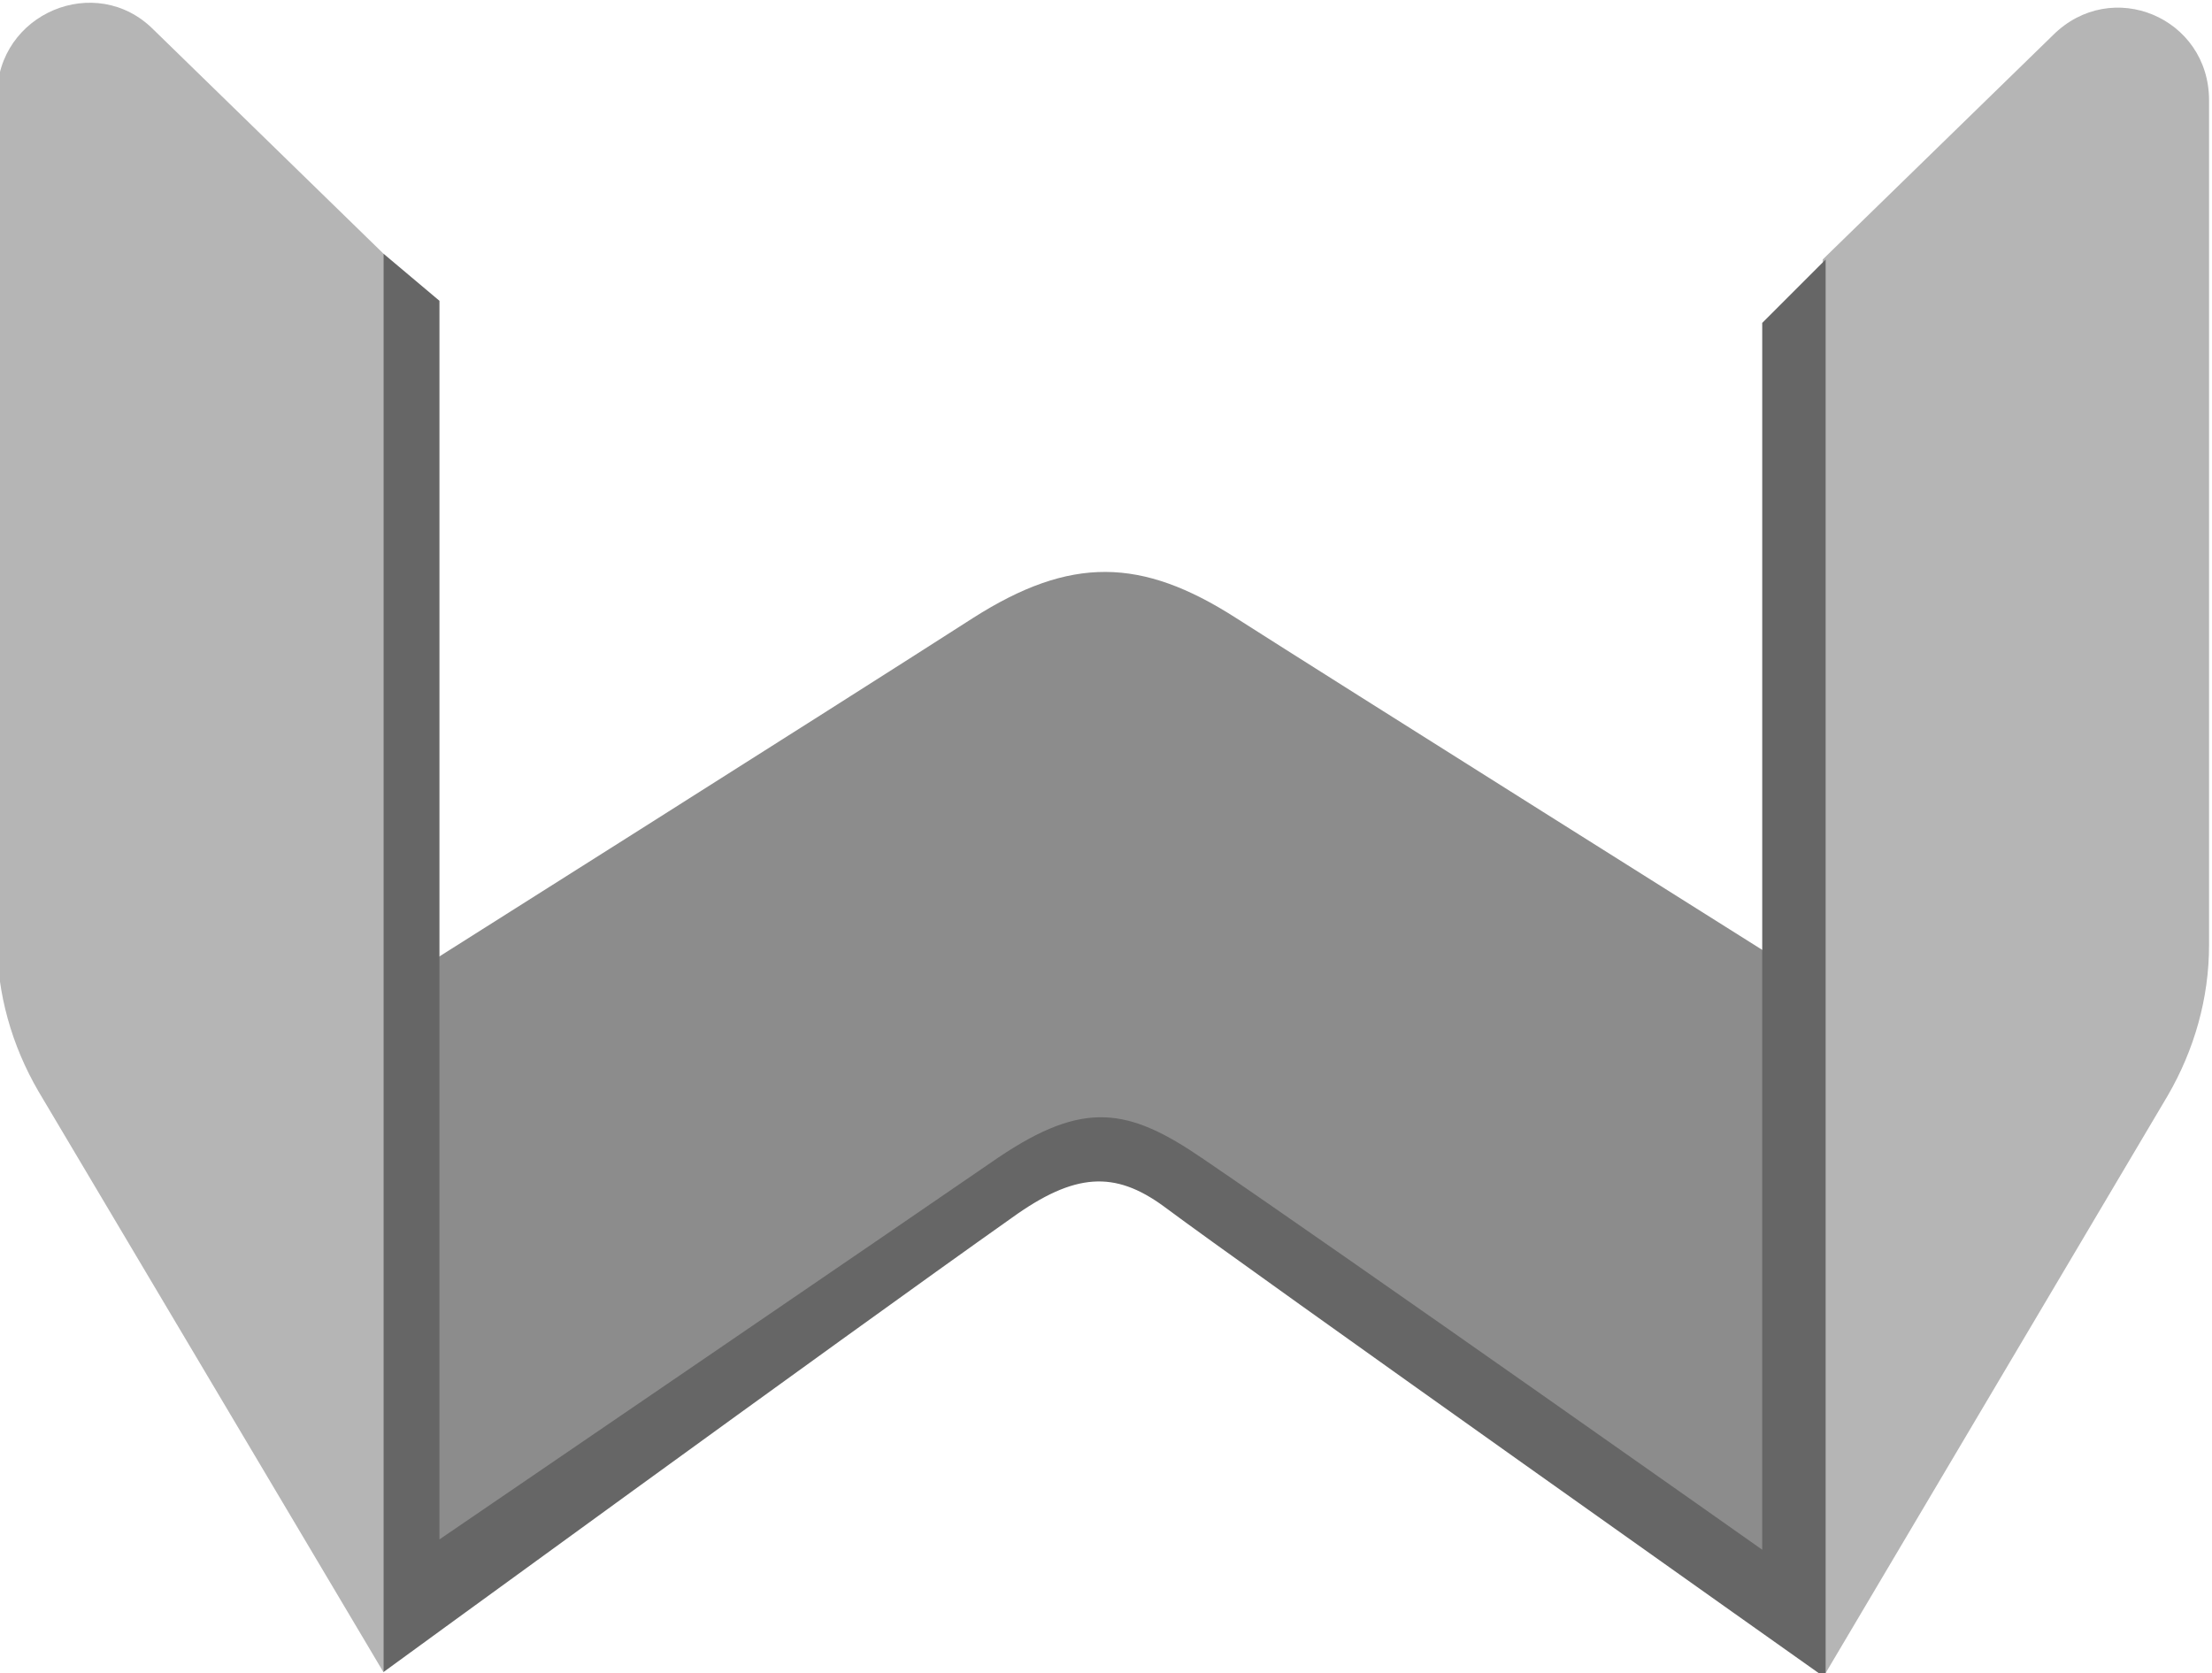
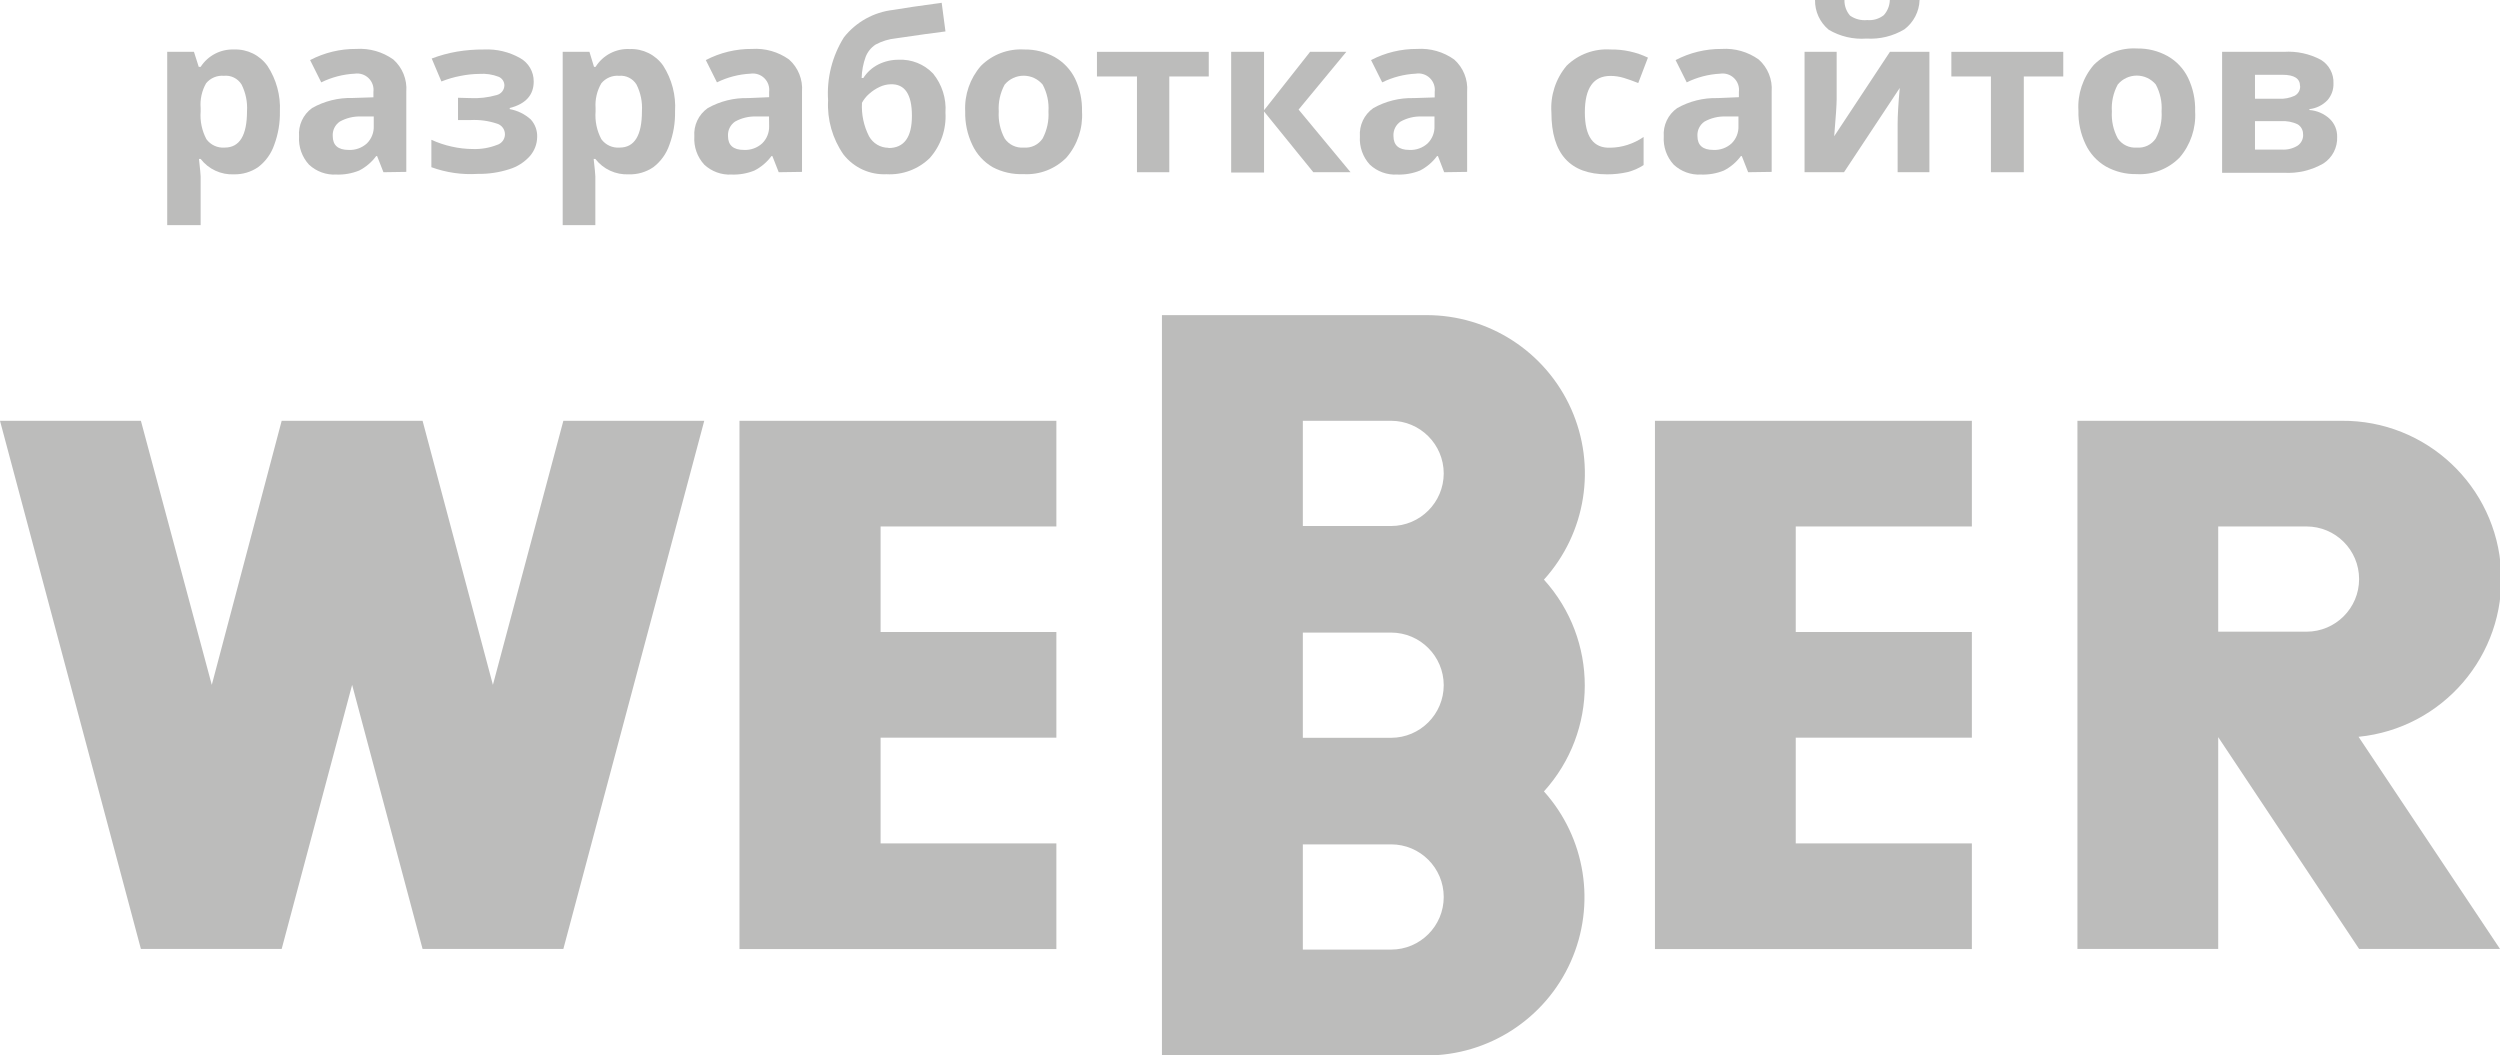
- <svg xmlns="http://www.w3.org/2000/svg" version="1.1" id="Layer_1" x="0px" y="0px" viewBox="0 0 150 113.4" style="enable-background:new 0 0 150 113.4;" xml:space="preserve">
-   <style type="text/css">
- 	.st0{fill:#B5B5B5;}
- 	.st1{fill:#8C8C8C;}
- 	.st2{fill:#666666;}
- </style>
-   <path class="st0" d="M-0.2,6.5v57.3c0,3.6,1,7.1,2.8,10.2L26,113.4V17.2L10.4,2C6.5-1.9-0.2,0.9-0.2,6.5z" />
-   <path class="st1" d="M28,66c0,0,28.5-18,38-24.1c6.6-4.2,11.4-4.1,17.8,0c6.1,3.9,37.1,23.4,37.1,23.4v44.9L74.7,76.9L28,110.1V66z" />
-   <path class="st0" d="M149.8,6.8v57.3c0,3.6-1,7.1-2.8,10.2l-23.4,39.5V17.6l15.6-15.2C143.2-1.6,149.8,1.2,149.8,6.8z" />
-   <path class="st2" d="M26,17.2v96.2c0,0,31-22.6,42.6-30.8c4.3-3.1,7-3.2,10.3-0.8c5.2,3.9,44.9,32,44.9,32V17.6l-4.3,4.3v83.2  c0,0-28.2-19.9-37.9-26.5c-5.1-3.5-8.1-4-13.9-0.1c-5.8,4-37.9,25.9-37.9,25.9v-84L26,17.2z" />
+ <svg xmlns="http://www.w3.org/2000/svg" id="Слой_1" data-name="Слой 1" viewBox="0 0 224.28 94.61">
+   <defs>
+     <style>.cls-1,.cls-2{fill:#bcbcbb;}.cls-1{fill-rule:evenodd;}</style>
+   </defs>
+   <path class="cls-1" d="M116.88,37.75h7.92a4.73,4.73,0,0,1,4.72,4.72h0a4.73,4.73,0,0,1-4.72,4.72h-7.92Zm0,19h7.92a4.73,4.73,0,0,1,4.72,4.72h0a4.73,4.73,0,0,1-4.72,4.72h-7.92Zm0,19h7.92a4.72,4.72,0,0,1,0,9.44h-7.92ZM199,47.23h7.92a4.72,4.72,0,0,1,0,9.44H199ZM63.18,37.75H50.54L44.22,61.44,37.91,37.75H25.27L19,61.44,12.64,37.75H0L12.64,85.13H25.27l6.32-23.69,6.32,23.69H50.54Zm97.92,9.48V56.7H176.9v9.48H161.1v9.48H176.9v9.48H148.47V37.75H176.9v9.48ZM79,47.23V56.7H94.77v9.48H79v9.48H94.77v9.48H66.34V37.75H94.77v9.48ZM211.59,66.1a14.21,14.21,0,0,0-1.52-28.35H186.37V85.13H199v-19l12.64,19h12.64ZM104.24,28.27h23.69A14.2,14.2,0,0,1,138.51,52a14.15,14.15,0,0,1,0,19,14.2,14.2,0,0,1-10.57,23.69H104.24Z" />
+   <path class="cls-2" d="M21,15.64a3.58,3.58,0,0,1-3-1.38h-.15q.15,1.35.15,1.57V20.2H15V4.65h2.4L17.83,6H18A3.41,3.41,0,0,1,21,4.44a3.51,3.51,0,0,1,3,1.48A6.84,6.84,0,0,1,25.11,10a8.11,8.11,0,0,1-.51,3A4.22,4.22,0,0,1,23.15,15,3.7,3.7,0,0,1,21,15.64ZM20.08,6.8a1.86,1.86,0,0,0-1.59.67A3.85,3.85,0,0,0,18,9.69V10a4.55,4.55,0,0,0,.52,2.49,1.85,1.85,0,0,0,1.64.75q2,0,2-3.27a4.66,4.66,0,0,0-.49-2.39A1.66,1.66,0,0,0,20.08,6.8Z" />
+   <path class="cls-2" d="M34.4,15.45,33.83,14h-.08a4.35,4.35,0,0,1-1.53,1.3,5,5,0,0,1-2.05.36,3.32,3.32,0,0,1-2.45-.89,3.41,3.41,0,0,1-.89-2.53A2.85,2.85,0,0,1,28,9.69a7,7,0,0,1,3.63-.9l1.87-.06V8.25a1.47,1.47,0,0,0-1.68-1.64,7.66,7.66,0,0,0-3,.78l-1-2a8.78,8.78,0,0,1,4.14-1,5.15,5.15,0,0,1,3.33.95,3.5,3.5,0,0,1,1.16,2.88v7.2Zm-.87-5-1.14,0a3.65,3.65,0,0,0-1.91.46,1.46,1.46,0,0,0-.63,1.29q0,1.25,1.43,1.25a2.26,2.26,0,0,0,1.64-.59,2.07,2.07,0,0,0,.61-1.56Z" />
+   <path class="cls-2" d="M42.18,8.8a7.28,7.28,0,0,0,2.37-.27.91.91,0,0,0,.7-.86.84.84,0,0,0-.51-.78A4,4,0,0,0,43,6.63a8.94,8.94,0,0,0-1.69.18,9,9,0,0,0-1.71.5l-.87-2.06A12.28,12.28,0,0,1,41,4.63a14.16,14.16,0,0,1,2.42-.19,6,6,0,0,1,3.24.77,2.38,2.38,0,0,1,1.22,2.1q0,1.83-2.15,2.38v.1a3.82,3.82,0,0,1,1.89.93,2.22,2.22,0,0,1,.57,1.58A2.65,2.65,0,0,1,47.54,14a4.06,4.06,0,0,1-1.85,1.18,8.75,8.75,0,0,1-2.84.42A10.24,10.24,0,0,1,38.7,15V12.54a8.94,8.94,0,0,0,1.82.61,8.76,8.76,0,0,0,1.92.22A5.47,5.47,0,0,0,44.59,13a1,1,0,0,0,.71-.92,1,1,0,0,0-.75-1,6.41,6.41,0,0,0-2.32-.31H41.09v-2Z" />
+   <path class="cls-2" d="M56.41,15.64a3.58,3.58,0,0,1-3-1.38h-.15q.15,1.35.15,1.57V20.2H50.48V4.65h2.4L53.29,6h.14a3.41,3.41,0,0,1,3.06-1.6,3.51,3.51,0,0,1,3,1.48A6.84,6.84,0,0,1,60.56,10a8.11,8.11,0,0,1-.51,3A4.22,4.22,0,0,1,58.61,15,3.7,3.7,0,0,1,56.41,15.64ZM55.54,6.8a1.86,1.86,0,0,0-1.59.67,3.85,3.85,0,0,0-.52,2.22V10a4.55,4.55,0,0,0,.52,2.49,1.85,1.85,0,0,0,1.64.75q2,0,2-3.27a4.66,4.66,0,0,0-.49-2.39A1.66,1.66,0,0,0,55.54,6.8Z" />
+   <path class="cls-2" d="M69.86,15.45,69.29,14h-.08a4.35,4.35,0,0,1-1.53,1.3,5,5,0,0,1-2.05.36,3.32,3.32,0,0,1-2.45-.89,3.41,3.41,0,0,1-.89-2.53,2.85,2.85,0,0,1,1.2-2.54,7,7,0,0,1,3.63-.9L69,8.72V8.25a1.47,1.47,0,0,0-1.68-1.64,7.66,7.66,0,0,0-3,.78l-1-2a8.78,8.78,0,0,1,4.14-1,5.15,5.15,0,0,1,3.33.95,3.5,3.5,0,0,1,1.16,2.88v7.2Zm-.87-5-1.14,0a3.65,3.65,0,0,0-1.91.46,1.46,1.46,0,0,0-.63,1.29q0,1.25,1.43,1.25a2.26,2.26,0,0,0,1.64-.59A2.07,2.07,0,0,0,69,11.33Z" />
+   <path class="cls-2" d="M74.29,9a9.47,9.47,0,0,1,1.42-5.65A6.57,6.57,0,0,1,80.13.89Q81.59.64,84.48.25l.34,2.57q-1.26.15-4.45.62A4.85,4.85,0,0,0,78.55,4a2.32,2.32,0,0,0-.89,1.1A6,6,0,0,0,77.3,7h.15a3.43,3.43,0,0,1,1.35-1.22,4,4,0,0,1,1.81-.42A4,4,0,0,1,83.71,6.6a5,5,0,0,1,1.11,3.5,5.63,5.63,0,0,1-1.41,4.08,5.14,5.14,0,0,1-3.88,1.45,4.62,4.62,0,0,1-3.86-1.77A7.76,7.76,0,0,1,74.29,9Zm5.42,4.28q2.1,0,2.1-2.89T79.91,7.56a2.44,2.44,0,0,0-1,.24,3.78,3.78,0,0,0-.95.63,2.85,2.85,0,0,0-.63.79,5.85,5.85,0,0,0,.63,3A2,2,0,0,0,79.71,13.26Z" />
+   <path class="cls-2" d="M97.07,10a5.8,5.8,0,0,1-1.39,4.13,5,5,0,0,1-3.87,1.49A5.42,5.42,0,0,1,89.06,15a4.53,4.53,0,0,1-1.83-2,6.58,6.58,0,0,1-.64-3A5.77,5.77,0,0,1,88,5.91a5.07,5.07,0,0,1,3.88-1.47,5.45,5.45,0,0,1,2.74.68,4.51,4.51,0,0,1,1.83,1.94A6.52,6.52,0,0,1,97.07,10ZM89.6,10a4.53,4.53,0,0,0,.53,2.42,1.88,1.88,0,0,0,1.71.82,1.85,1.85,0,0,0,1.7-.82A4.6,4.6,0,0,0,94.06,10a4.46,4.46,0,0,0-.52-2.41,2.22,2.22,0,0,0-3.41,0A4.46,4.46,0,0,0,89.6,10Z" />
+   <path class="cls-2" d="M108.44,4.65V6.86h-3.54v8.59H102V6.86H98.41V4.65Z" />
+   <path class="cls-2" d="M117.53,4.65h3.25L116.5,9.83l4.66,5.62h-3.34L113.4,10v5.48h-2.95V4.65h2.95V9.89Z" />
+   <path class="cls-2" d="M129.56,15.45,129,14h-.08a4.35,4.35,0,0,1-1.53,1.3,5,5,0,0,1-2.05.36,3.32,3.32,0,0,1-2.45-.89,3.41,3.41,0,0,1-.89-2.53,2.85,2.85,0,0,1,1.2-2.54,7,7,0,0,1,3.63-.9l1.88-.06V8.25A1.47,1.47,0,0,0,127,6.61a7.66,7.66,0,0,0-3,.78l-1-2a8.78,8.78,0,0,1,4.13-1,5.15,5.15,0,0,1,3.33.95,3.5,3.5,0,0,1,1.16,2.88v7.2Zm-.87-5-1.14,0a3.65,3.65,0,0,0-1.91.46,1.46,1.46,0,0,0-.63,1.29q0,1.25,1.43,1.25a2.26,2.26,0,0,0,1.64-.59,2.07,2.07,0,0,0,.61-1.56Z" />
+   <path class="cls-2" d="M144.18,15.64q-5,0-5-5.54a5.9,5.9,0,0,1,1.37-4.21,5.15,5.15,0,0,1,3.93-1.45,7.5,7.5,0,0,1,3.36.73l-.87,2.28q-.7-.28-1.29-.46a4.17,4.17,0,0,0-1.2-.18q-2.3,0-2.3,3.27t2.3,3.17A5.24,5.24,0,0,0,146,13a5.68,5.68,0,0,0,1.45-.71v2.52a4.74,4.74,0,0,1-1.44.63A8.14,8.14,0,0,1,144.18,15.64Z" />
+   <path class="cls-2" d="M156.83,15.45,156.26,14h-.08a4.35,4.35,0,0,1-1.53,1.3,5,5,0,0,1-2.05.36,3.32,3.32,0,0,1-2.45-.89,3.41,3.41,0,0,1-.89-2.53,2.85,2.85,0,0,1,1.2-2.54,7,7,0,0,1,3.63-.9L156,8.72V8.25a1.47,1.47,0,0,0-1.68-1.64,7.66,7.66,0,0,0-3,.78l-1-2a8.78,8.78,0,0,1,4.13-1,5.15,5.15,0,0,1,3.33.95,3.5,3.5,0,0,1,1.16,2.88v7.2Zm-.87-5-1.14,0a3.65,3.65,0,0,0-1.91.46,1.46,1.46,0,0,0-.63,1.29q0,1.25,1.43,1.25a2.26,2.26,0,0,0,1.64-.59,2.07,2.07,0,0,0,.61-1.56Z" />
+   <path class="cls-2" d="M164.77,4.65V8.92q0,.68-.22,3.3l5-7.57h3.54v10.8h-2.85V11.14q0-1.15.19-3.25l-5,7.56h-3.54V4.65ZM172.21,0a3.44,3.44,0,0,1-1.36,2.63,5.9,5.9,0,0,1-3.4.83,5.82,5.82,0,0,1-3.39-.79A3.39,3.39,0,0,1,162.83,0h2.64a2.06,2.06,0,0,0,.5,1.4,2.27,2.27,0,0,0,1.54.4A2.09,2.09,0,0,0,169,1.36,2.11,2.11,0,0,0,169.54,0Z" />
+   <path class="cls-2" d="M185.1,4.65V6.86h-3.54v8.59h-2.95V6.86h-3.55V4.65Z" />
+   <path class="cls-2" d="M196.93,10a5.81,5.81,0,0,1-1.39,4.13,5,5,0,0,1-3.87,1.49,5.42,5.42,0,0,1-2.74-.68,4.53,4.53,0,0,1-1.83-2,6.58,6.58,0,0,1-.64-3,5.77,5.77,0,0,1,1.38-4.12,5.07,5.07,0,0,1,3.88-1.47,5.45,5.45,0,0,1,2.74.68,4.51,4.51,0,0,1,1.83,1.94A6.5,6.5,0,0,1,196.93,10Zm-7.47,0a4.54,4.54,0,0,0,.53,2.42,1.88,1.88,0,0,0,1.71.82,1.85,1.85,0,0,0,1.7-.82,4.6,4.6,0,0,0,.52-2.43,4.45,4.45,0,0,0-.52-2.41,2.22,2.22,0,0,0-3.41,0A4.46,4.46,0,0,0,189.46,10Z" />
+   <path class="cls-2" d="M209.34,7.48A2.16,2.16,0,0,1,208.79,9a2.64,2.64,0,0,1-1.61.79v.08a3,3,0,0,1,1.82.79,2.15,2.15,0,0,1,.67,1.61,2.71,2.71,0,0,1-1.24,2.4,6.35,6.35,0,0,1-3.54.83h-5.54V4.65h5.54a6.18,6.18,0,0,1,3.33.72A2.36,2.36,0,0,1,209.34,7.48Zm-3,.23q0-1-1.57-1h-2.47V8.86h2.14a3,3,0,0,0,1.42-.27A.93.93,0,0,0,206.35,7.71Zm.27,4.36a1,1,0,0,0-.49-.92,3,3,0,0,0-1.48-.28h-2.34v2.55h2.4a2.42,2.42,0,0,0,1.42-.35A1.15,1.15,0,0,0,206.62,12.07Z" />
</svg>
